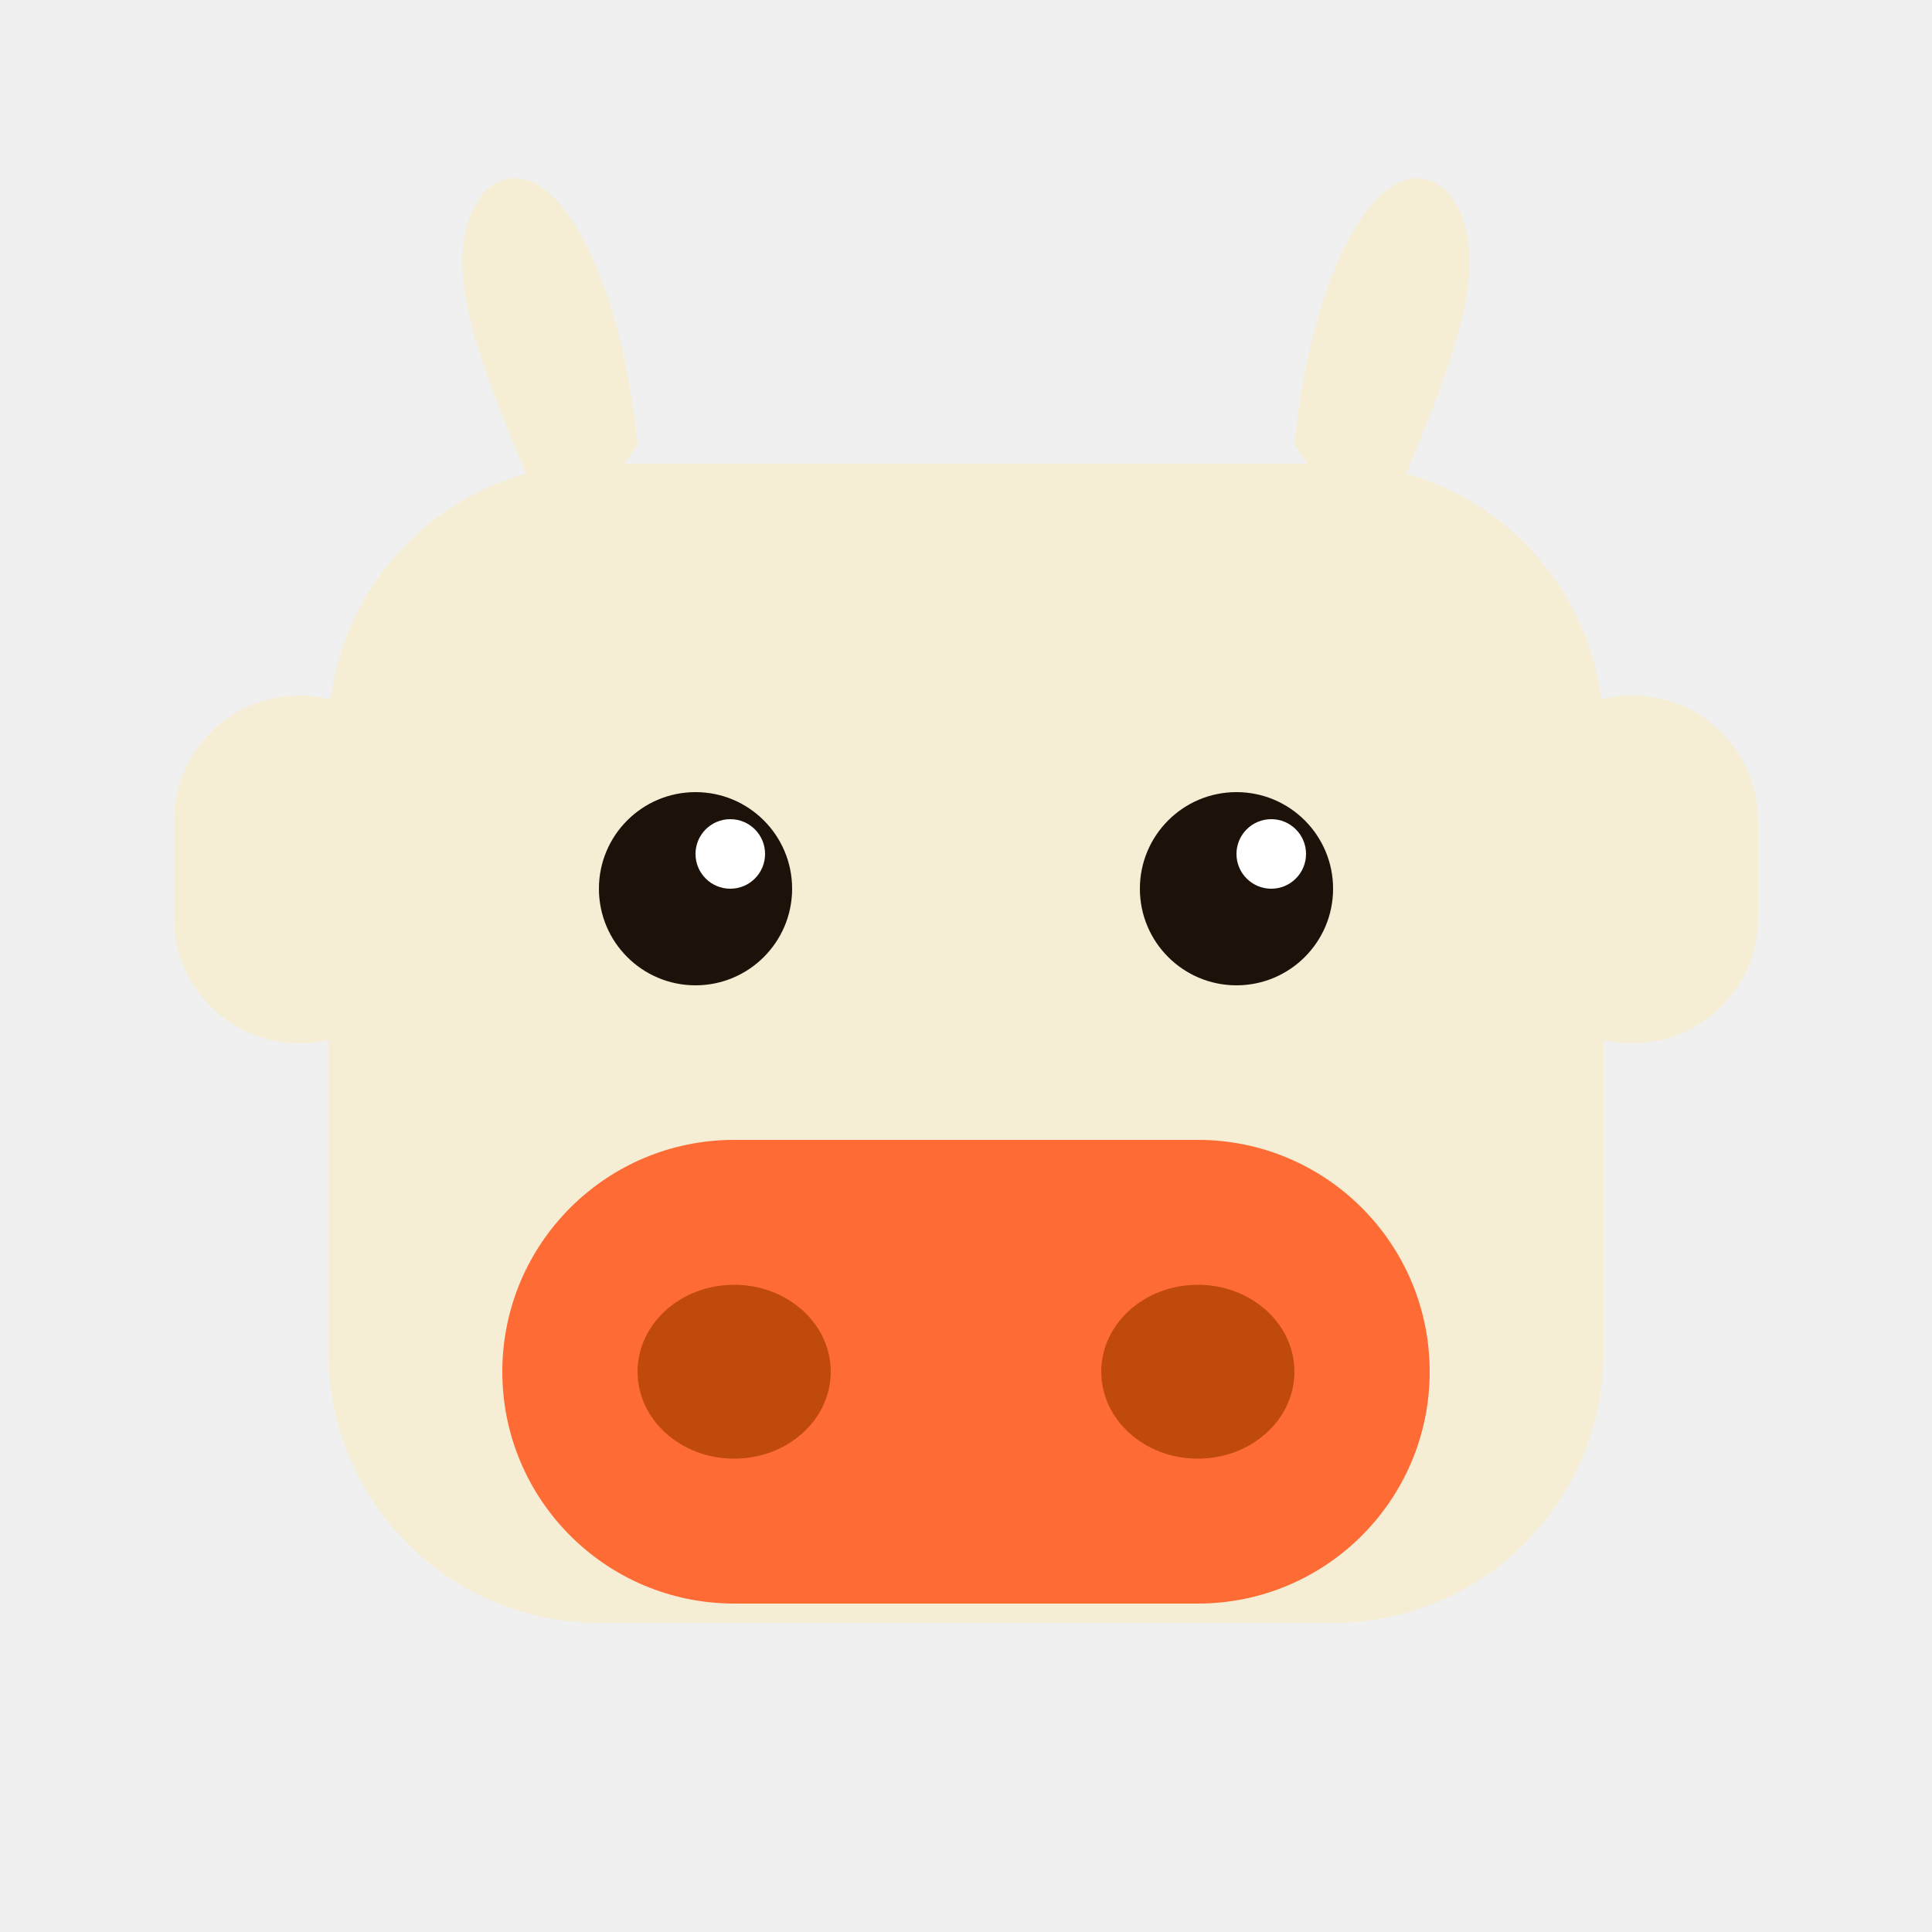
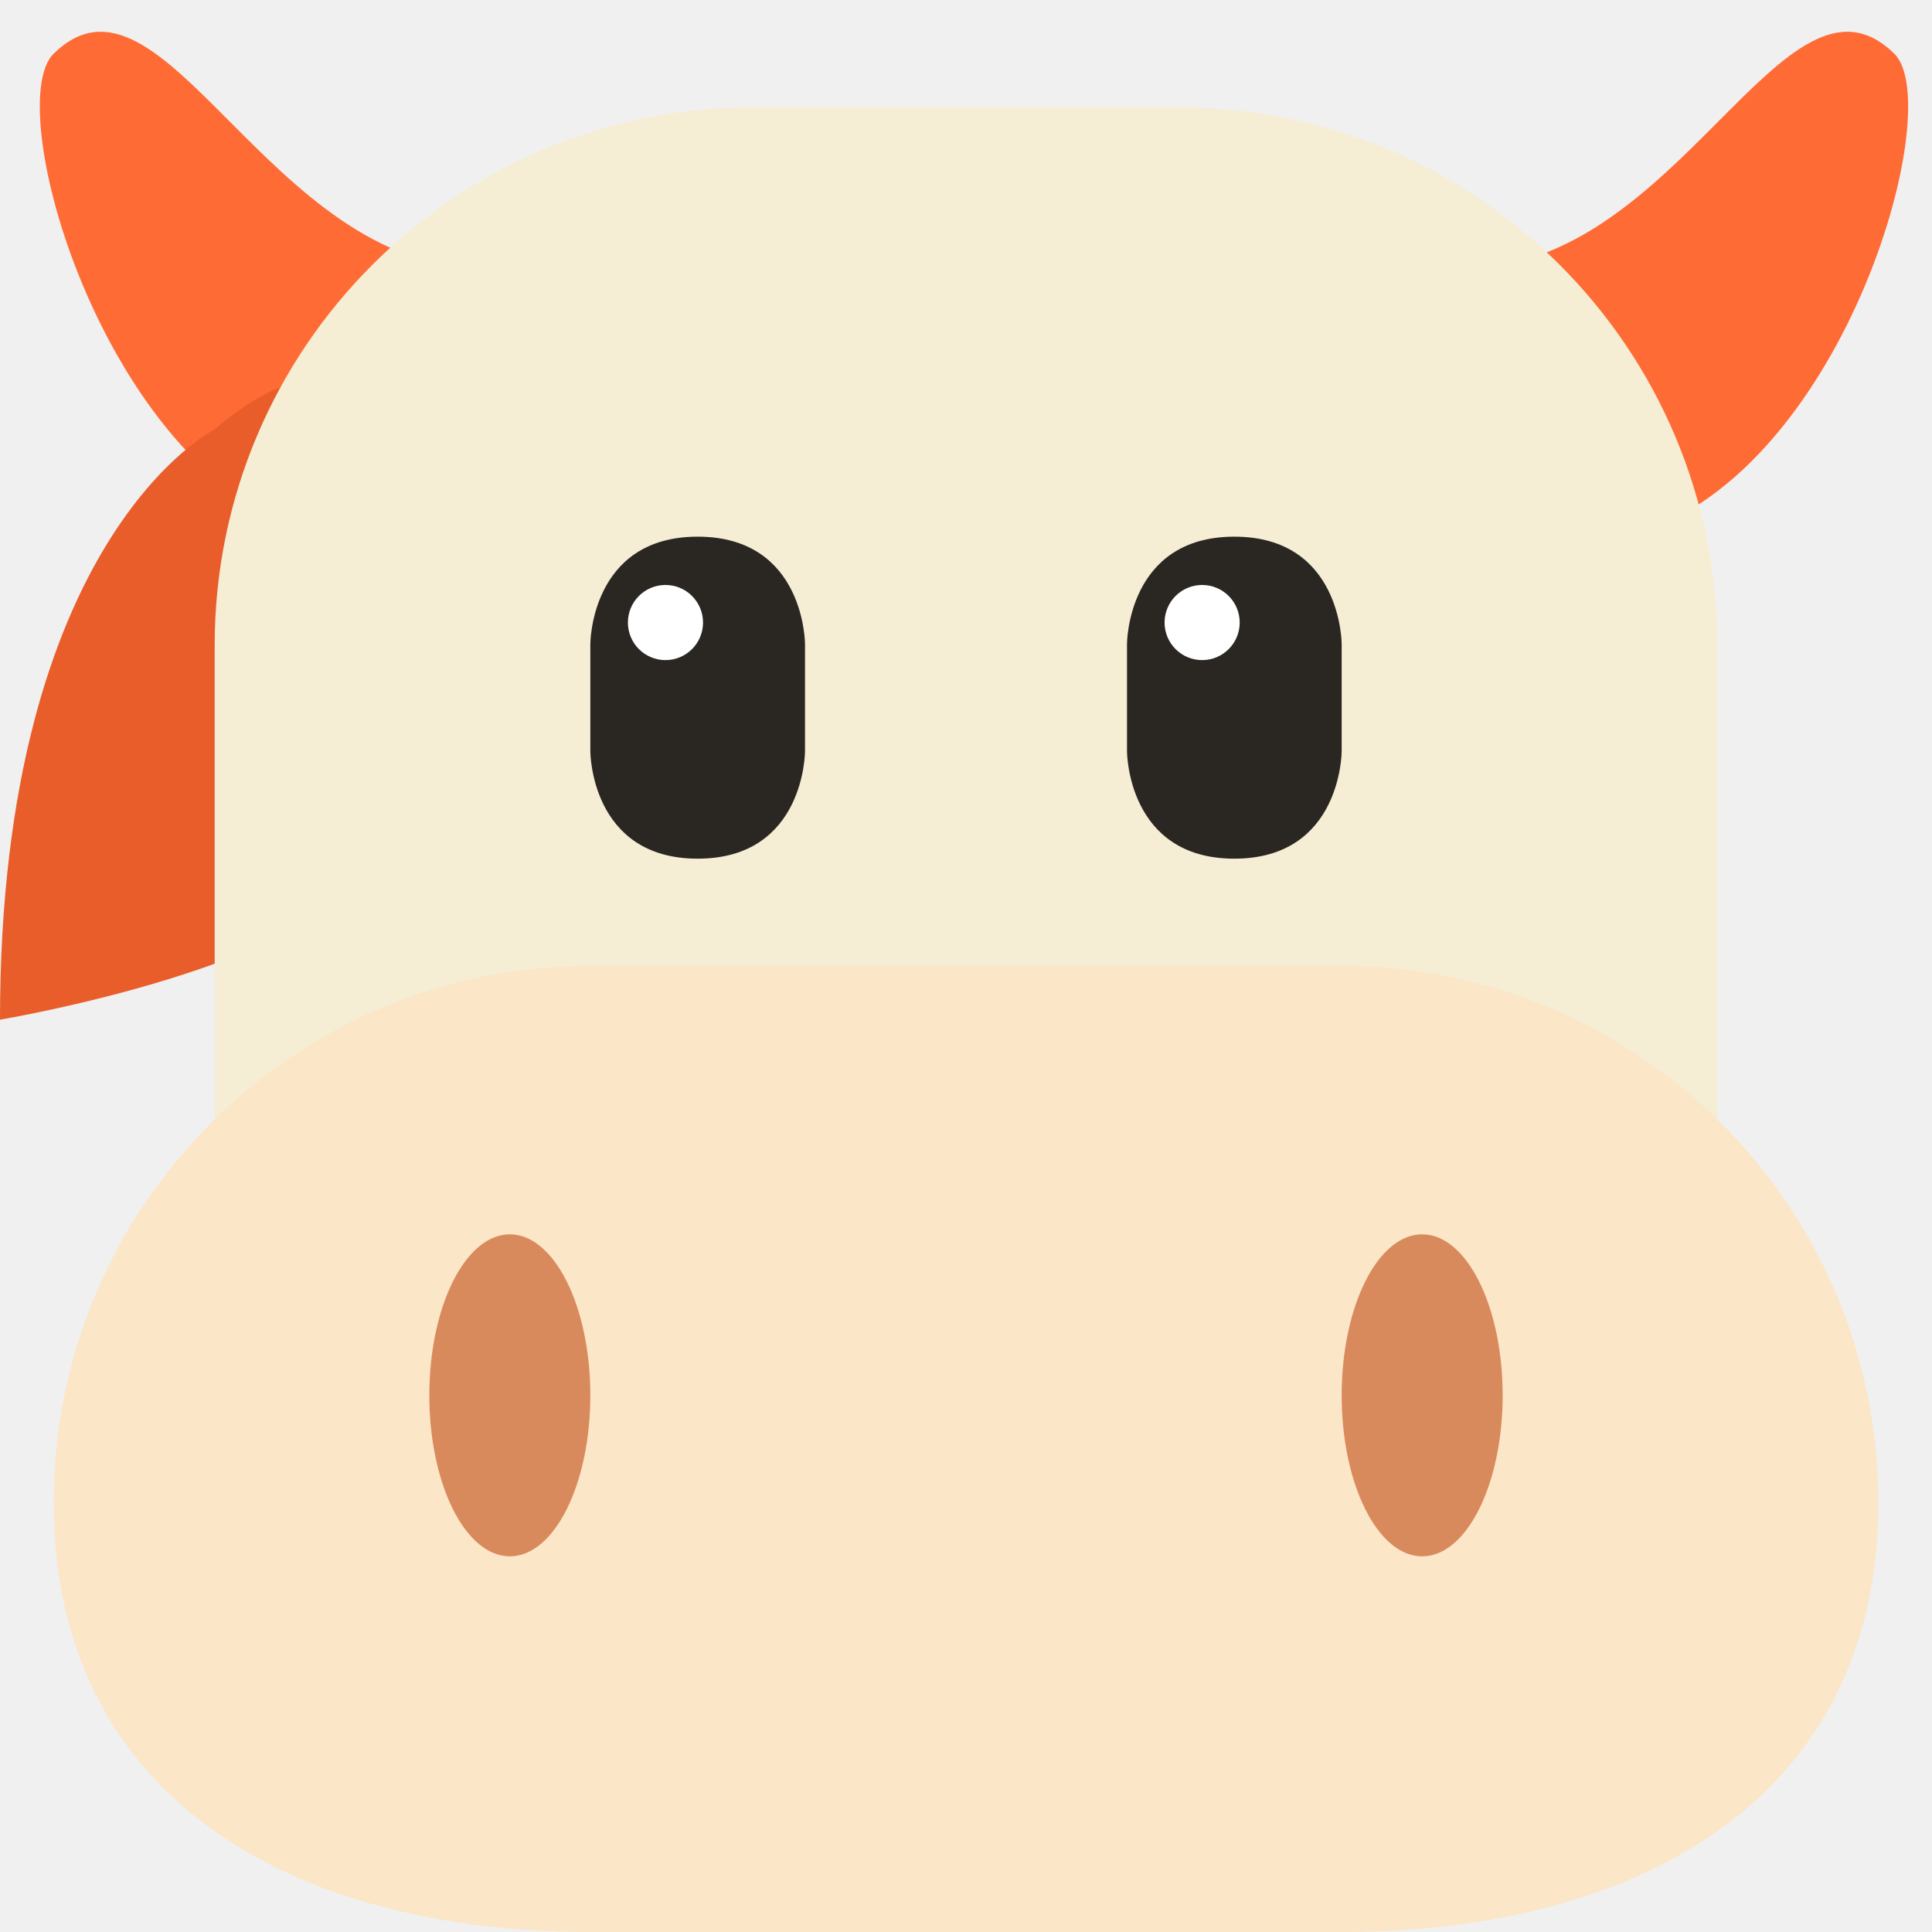
- <svg xmlns="http://www.w3.org/2000/svg" viewBox="0 0 100 100" fill="none">
-   <path d="M29 29 C26 21 22 14 25 10 C28 7 32 13 33 23Z" fill="#F5EDD4" />
-   <path d="M71 29 C74 21 78 14 75 10 C72 7 68 13 67 23Z" fill="#F5EDD4" />
-   <rect x="9" y="36" width="13" height="18" rx="6.5" fill="#F5EDD4" />
-   <rect x="78" y="36" width="13" height="18" rx="6.5" fill="#F5EDD4" />
-   <rect x="17" y="24" width="66" height="60" rx="14" fill="#F5EDD4" />
-   <circle cx="36" cy="46" r="5" fill="#1C1209" />
-   <circle cx="64" cy="46" r="5" fill="#1C1209" />
-   <circle cx="37.8" cy="44.2" r="1.8" fill="white" />
-   <circle cx="65.8" cy="44.2" r="1.8" fill="white" />
-   <rect x="26" y="59" width="48" height="24" rx="12" fill="#FF6B35" />
-   <ellipse cx="38" cy="71" rx="5" ry="4.5" fill="#C04A0C" />
-   <ellipse cx="62" cy="71" rx="5" ry="4.5" fill="#C04A0C" />
+ <svg xmlns="http://www.w3.org/2000/svg" viewBox="0 0 36 36" width="36" height="36" role="img" aria-label="Mooter">
+   <path fill="#FF6B35" d="M1 1c-1.01.99 1 8 5 9s4-5 3-5C5 5 3.042-1 1 1z" />
+   <path fill="#FF6B35" d="M35.297 1c1.011.99-1 8-5 9s-4-5-3-5c4 0 5.959-6 8-4z" />
+   <path fill="#E85D2A" d="M4 8s-4 2-4 11c0 0 6-1 7-3 0 0 2-12.25-3-8z" />
+   <path fill="#E85D2A" d="M27.995 8.043s4 2 4 11c0 0-6-.999-7-2.999 0 0-2-12.251 3-8.001z" />
+   <path fill="#F5EDD4" d="M21.976 31h-7.951C8.488 31 4 26.512 4 20.976v-8.951C4 6.488 8.488 2 14.025 2h7.951C27.512 2 32 6.488 32 12.025v8.951C32 26.512 27.512 31 21.976 31z" />
+   <path fill="#FBE6C8" d="M35 28c0 5.522-4.478 8-10 8H11c-5.523 0-10-2.478-10-8s4.477-10 10-10h14c5.522 0 10 4.478 10 10z" />
+   <ellipse fill="#D98A5C" cx="9.5" cy="26" rx="1.5" ry="3" />
+   <ellipse fill="#D98A5C" cx="26.5" cy="26" rx="1.5" ry="3" />
+   <path fill="#2A2622" d="M11 12s0-2 2-2 2 2 2 2v2s0 2-2 2-2-2-2-2v-2z" />
+   <path fill="#2A2622" d="M21 12s0-2 2-2 2 2 2 2v2s0 2-2 2-2-2-2-2v-2z" />
+   <circle fill="#FFFFFF" cx="12.4" cy="11.6" r="0.7" />
+   <circle fill="#FFFFFF" cx="22.4" cy="11.6" r="0.7" />
</svg>
